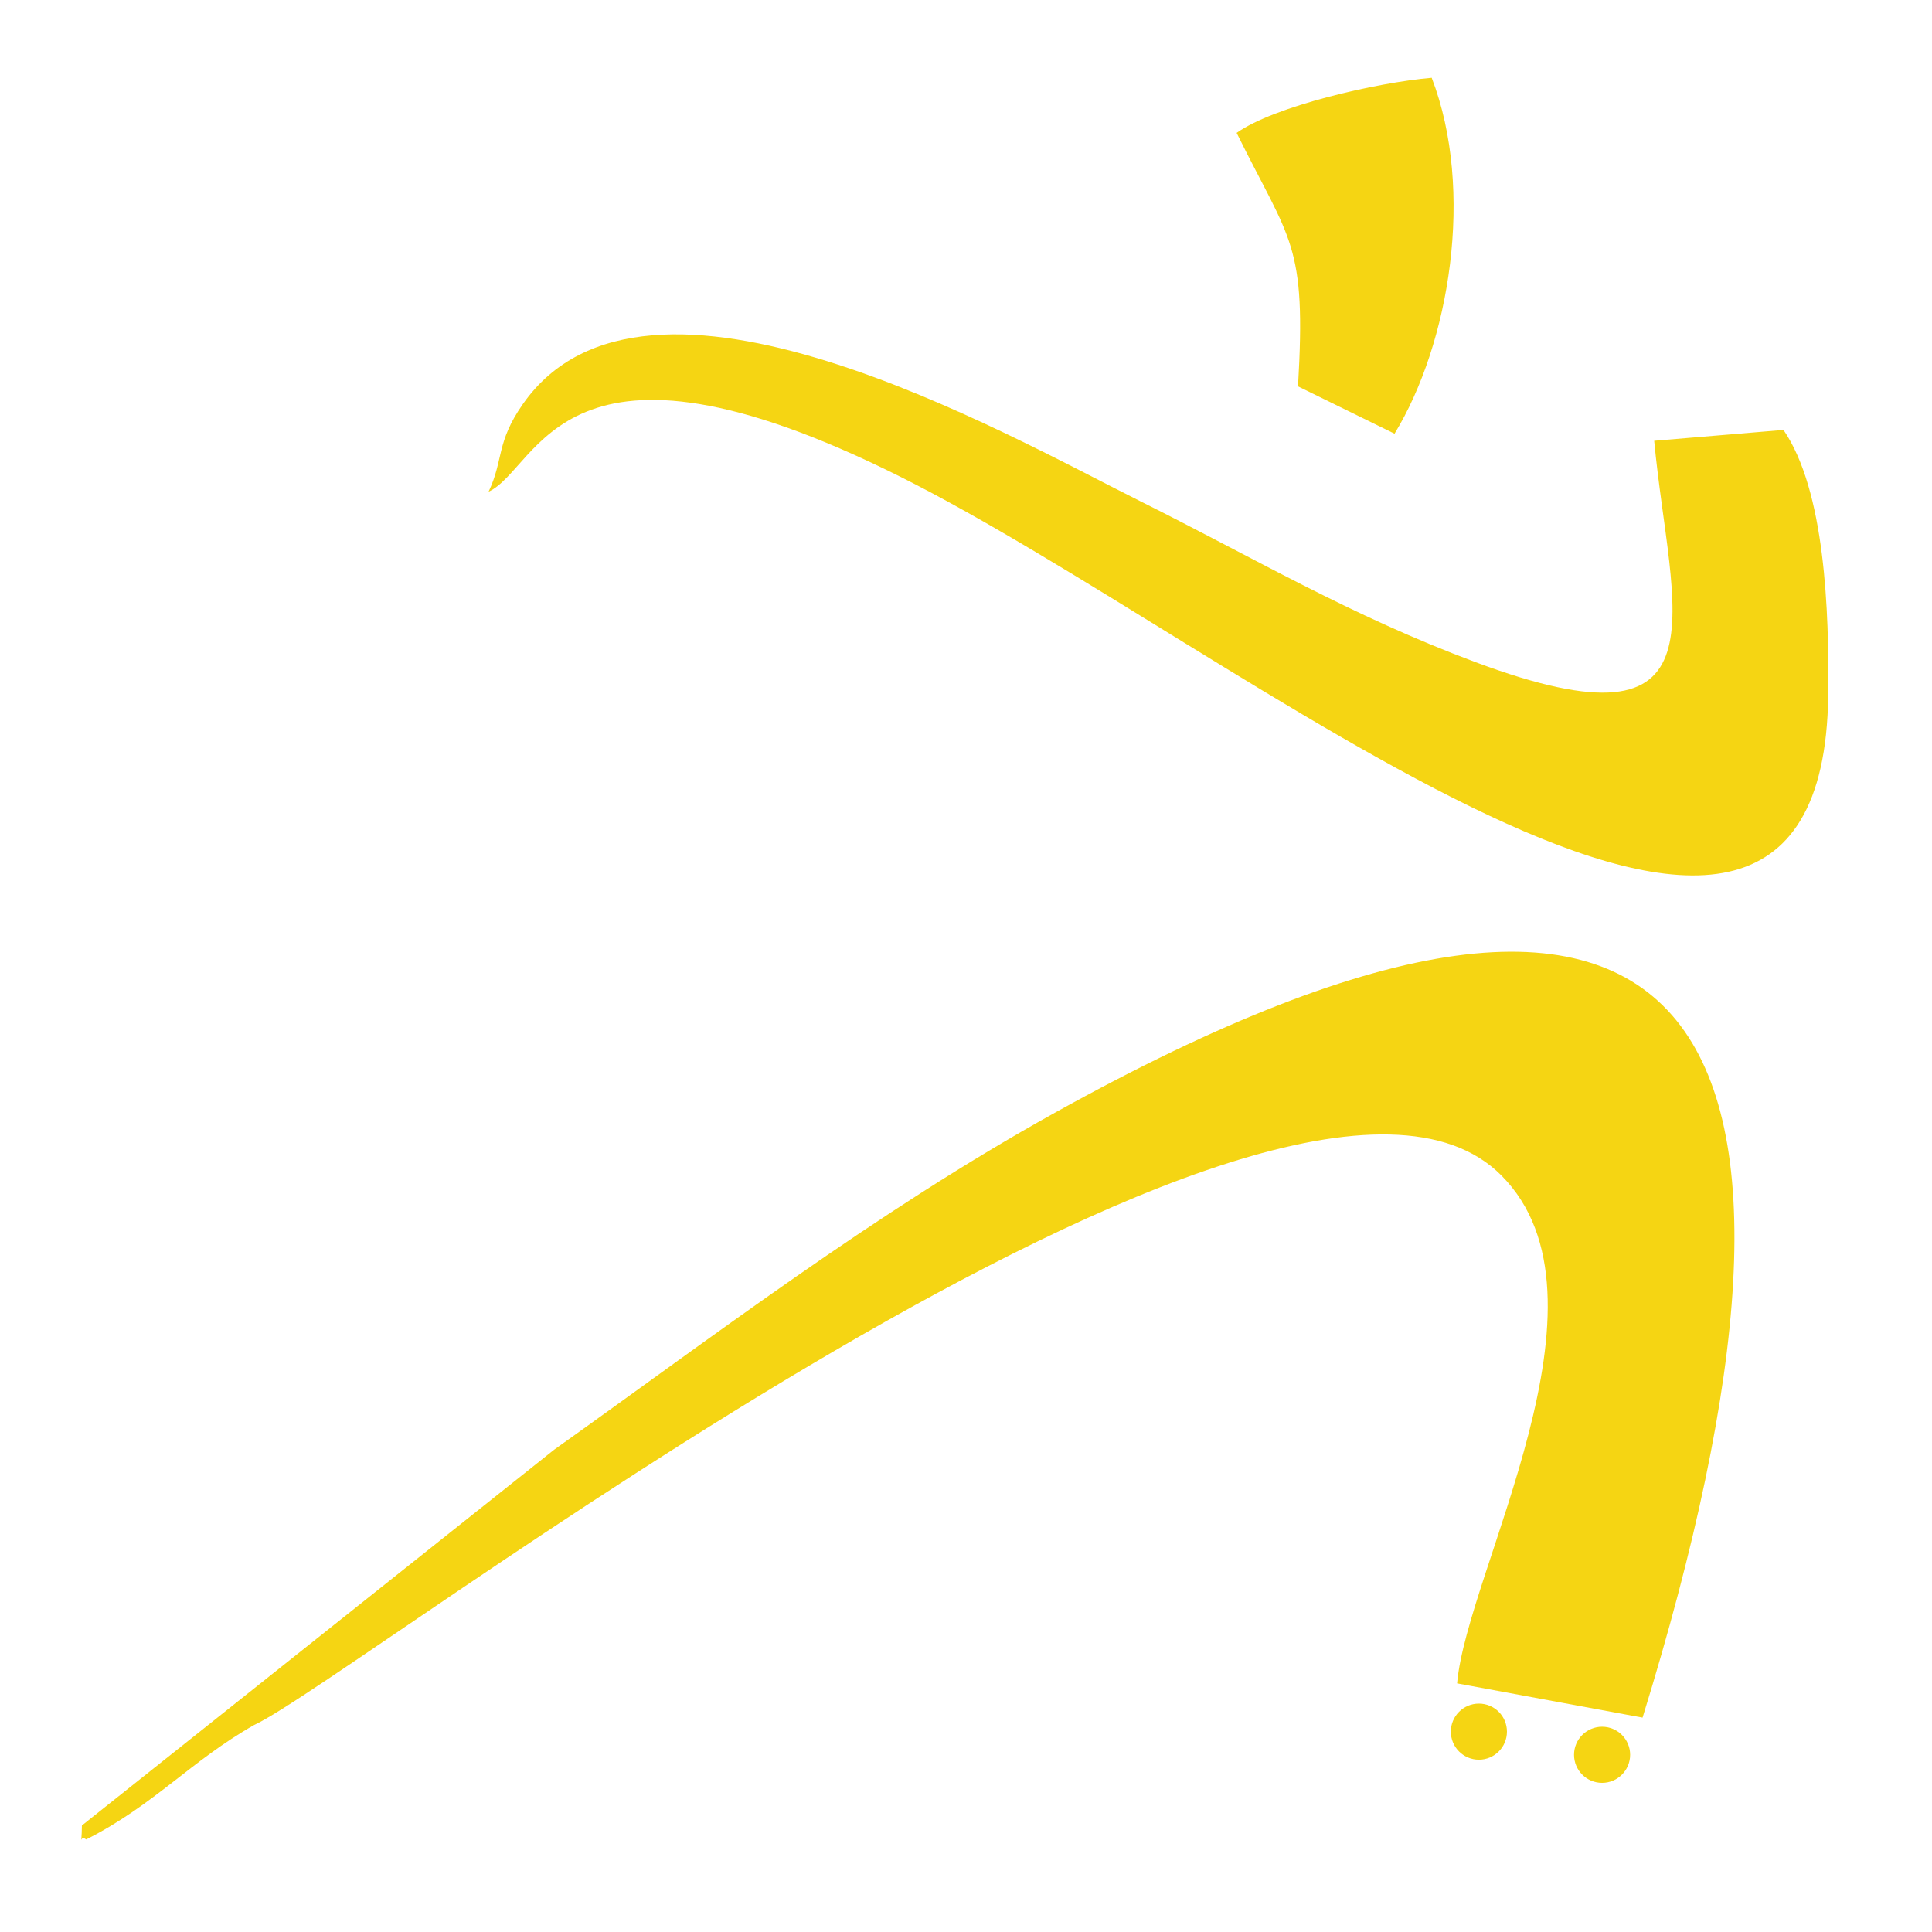
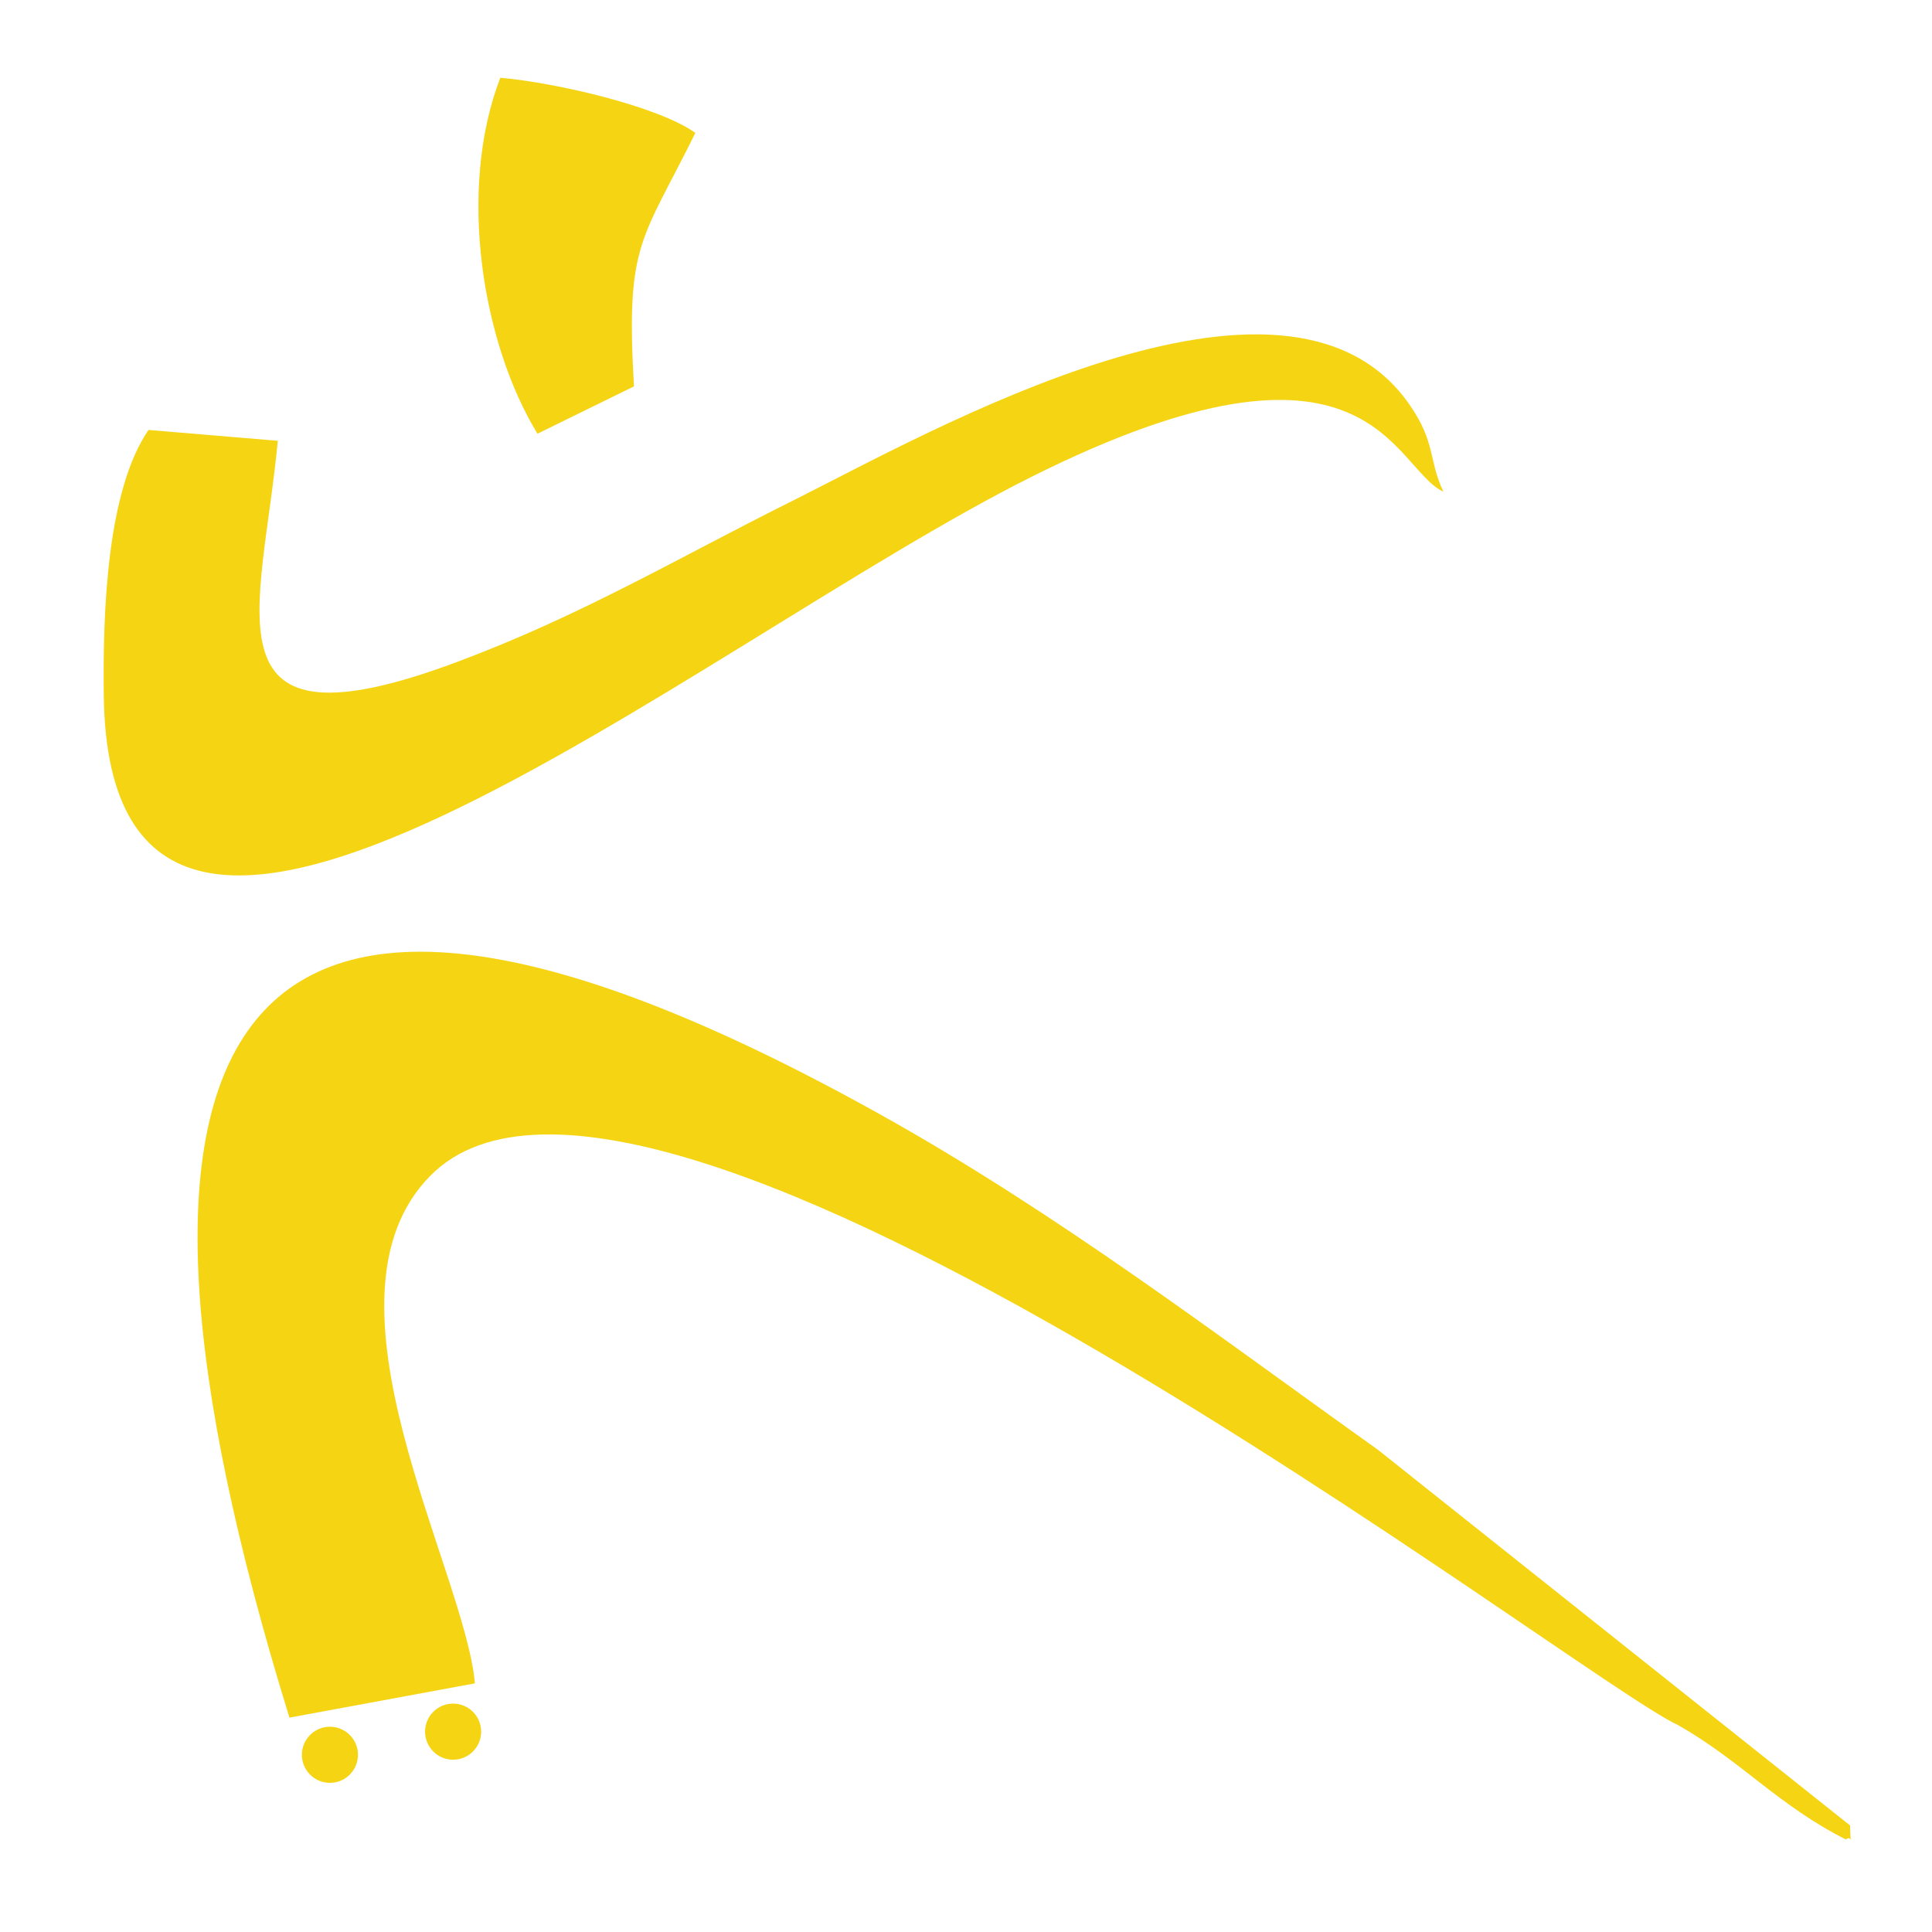
<svg xmlns="http://www.w3.org/2000/svg" viewBox="14 19 244 244">
-   <g>
+   <g transform="translate(272,0) scale(-1,1)">
    <path transform="matrix(1,0,0,-1,0,311.811)" d="M24.881 60.496C33.486 64.851 38.067 70.395 46.089 74.951 58.767 80.757 176.236 171.945 203.624 144.35 219.032 128.826 199.262 94.45 198.022 80.212L221.446 75.885C248.196 162.456 230.796 198.713 147.202 152.269 124.441 139.624 103.985 123.954 83.994 109.729L24.343 62.265C24.304 59.085 23.996 61.229 24.881 60.496" fill="#f5d513" fill-rule="evenodd" />
    <path transform="matrix(1,0,0,-1,0,311.811)" d="M75.704 230.712C82.182 233.706 84.839 254.026 127.68 232.615 170.352 211.287 244.204 149.044 244.893 204.985 245.024 215.663 244.49 230.849 239.245 238.511L222.914 237.141C224.956 215.47 232.8 197.057 200.293 209.204 184.496 215.106 172.501 222.286 157.958 229.537 140.79 238.096 95.615 264.037 80.035 241.779 76.627 236.909 77.618 234.737 75.704 230.712" fill="#f5d513" fill-rule="evenodd" />
    <path transform="matrix(1,0,0,-1,0,311.811)" d="M170.179 276.029C176.994 262.23 178.991 262.156 177.933 244.013L190.122 238.037C197.069 249.414 200.288 268.777 194.816 282.989 187.812 282.381 174.929 279.4 170.179 276.029" fill="#f5d513" fill-rule="evenodd" />
    <path transform="matrix(1,0,0,-1,0,311.811)" d="M200.775 77.657C202.732 77.657 204.318 76.071 204.318 74.114 204.318 72.157 202.732 70.57 200.775 70.57 198.818 70.57 197.232 72.157 197.232 74.114 197.232 76.071 198.818 77.657 200.775 77.657" fill="#f5d513" fill-rule="evenodd" />
    <path transform="matrix(1,0,0,-1,0,311.811)" d="M216.334 74.734C218.291 74.734 219.877 73.148 219.877 71.191 219.877 69.234 218.291 67.647 216.334 67.647 214.377 67.647 212.791 69.234 212.791 71.191 212.791 73.148 214.377 74.734 216.334 74.734" fill="#f5d513" fill-rule="evenodd" />
  </g>
</svg>
